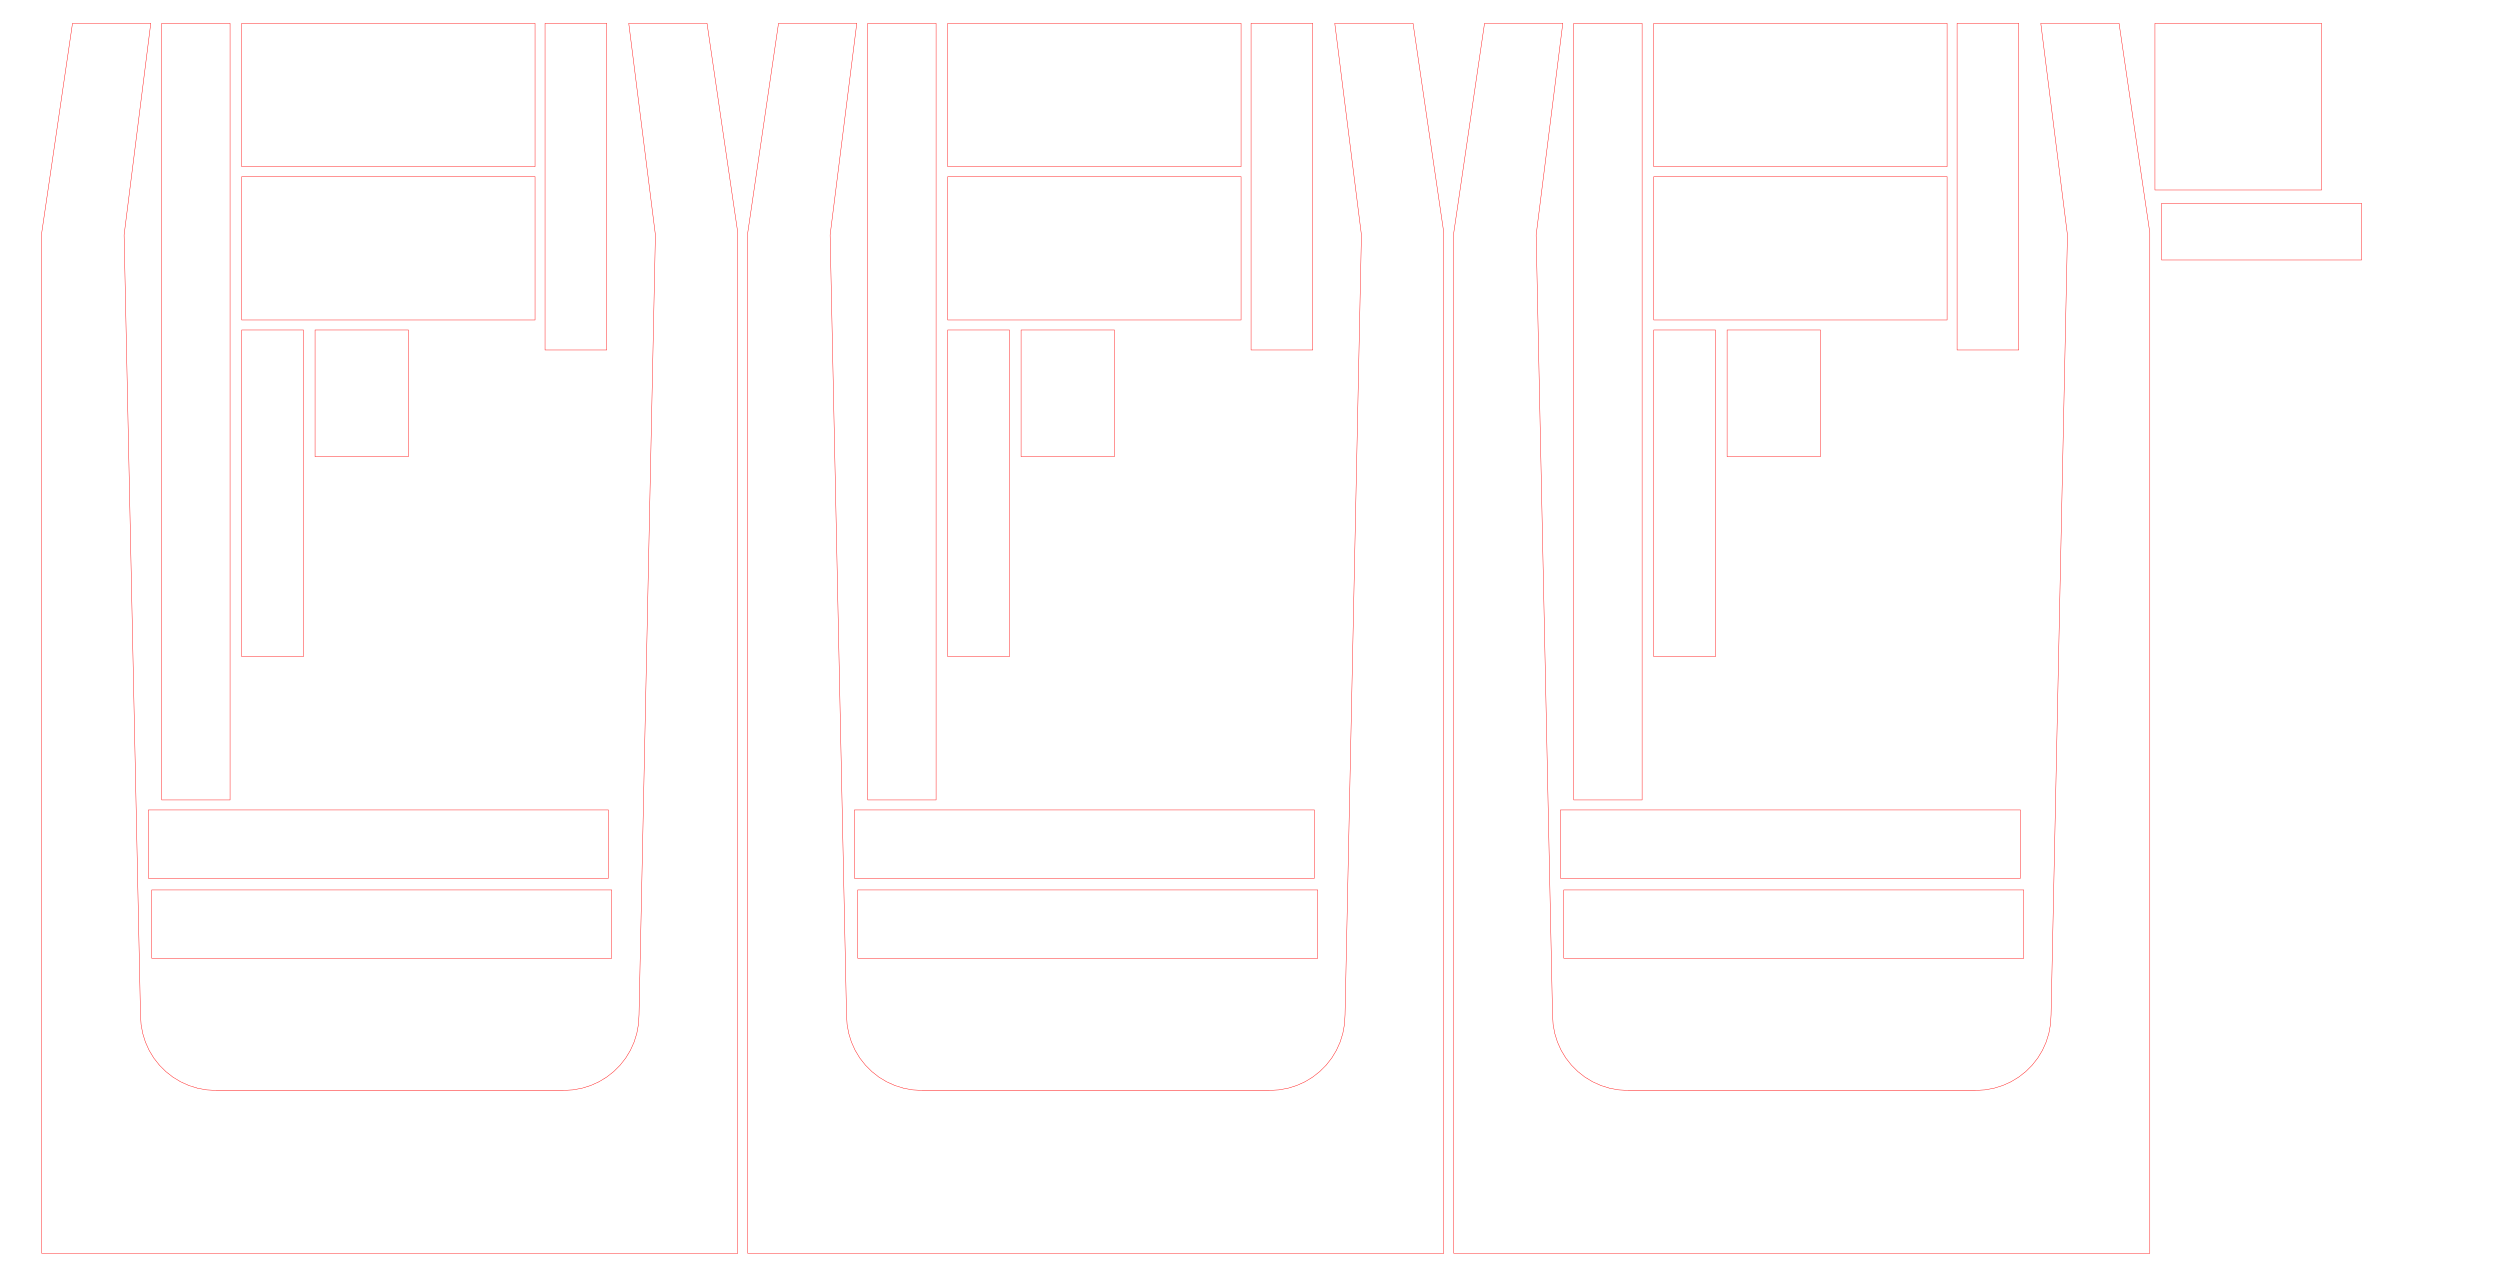
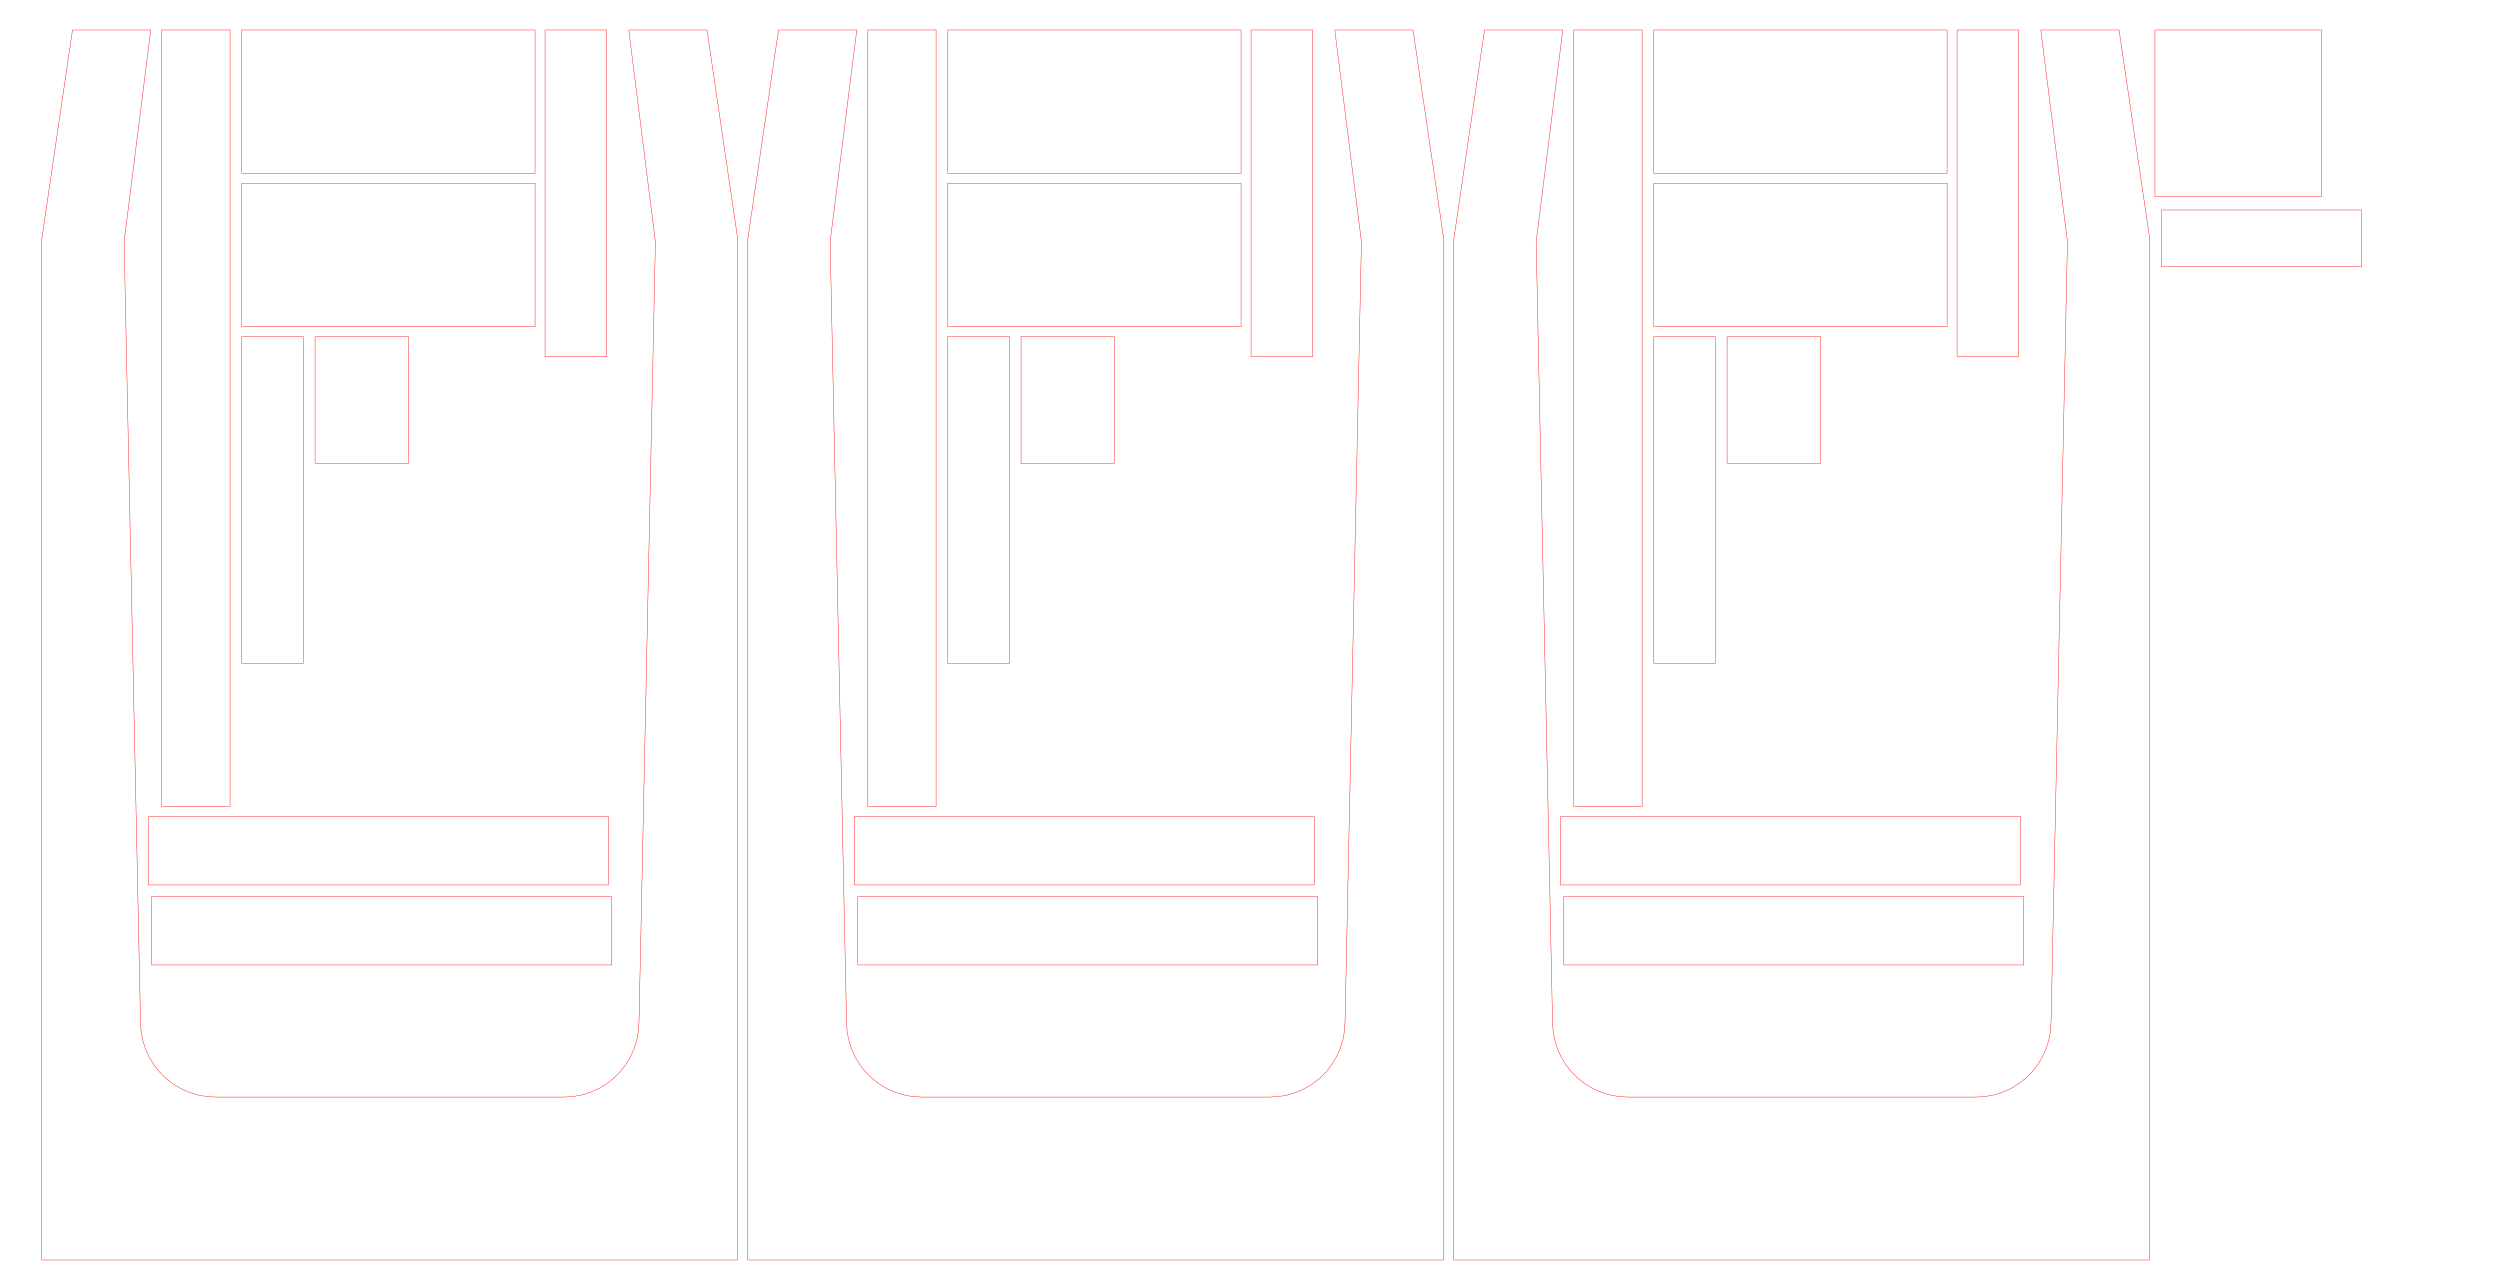
- <svg xmlns="http://www.w3.org/2000/svg" width="1500.0mm" height="758.0mm" viewBox="0 0 1500.00 758.05">
+ <svg xmlns="http://www.w3.org/2000/svg" width="1500.0mm" height="762.0mm" viewBox="0 0 1500.00 762.05">
  <g id="CUT" fill="none" stroke="#ff0000" stroke-width="0.25">
-     <polygon id="B-02u#1@S1" points="25.00,664.62 25.00,752.05 442.64,752.05 442.64,664.62 442.64,139.57 439.73,119.79 424.19,14.00 377.23,14.00 390.93,122.79 393.22,140.97 383.39,608.90 383.04,614.73 382.06,620.07 380.45,625.25 378.22,630.21 375.41,634.86 372.06,639.13 368.21,642.97 363.94,646.32 359.29,649.13 354.34,651.36 349.15,652.98 343.81,653.96 338.08,654.30 129.56,654.30 123.83,653.96 118.49,652.98 113.30,651.36 108.35,649.13 103.70,646.32 99.43,642.97 95.58,639.13 92.23,634.86 89.42,630.21 87.19,625.25 85.58,620.07 84.60,614.73 84.25,608.90 74.42,140.97 76.71,122.79 90.41,14.00 43.45,14.00 27.91,119.79 25.00,139.57 25.00,664.62" />
-     <polygon id="A1-d#1@S1" points="97.00,480.00 97.00,14.00 138.00,14.00 138.00,480.00 97.00,480.00" />
-     <polygon id="SH-01b#1@S1" points="145.00,100.00 145.00,14.00 321.00,14.00 321.00,100.00 145.00,100.00" />
-     <polygon id="SH-01b#2@S1" points="145.00,192.00 145.00,106.00 321.00,106.00 321.00,192.00 145.00,192.00" />
-     <polygon id="FP-b#1@S1" points="89.00,527.00 89.00,486.00 365.00,486.00 365.00,527.00 89.00,527.00" />
-     <polygon id="FP-b#2@S1" points="91.00,575.00 91.00,534.00 367.00,534.00 367.00,575.00 91.00,575.00" />
-     <polygon id="B-29f#1@S1" points="364.00,14.00 327.00,14.00 327.00,210.00 364.00,210.00 364.00,14.00" />
-     <polygon id="B-29f#2@S1" points="182.00,198.00 145.00,198.00 145.00,394.00 182.00,394.00 182.00,198.00" />
-     <polygon id="SH-07#1@S1" points="189.00,274.00 189.00,198.00 245.00,198.00 245.00,274.00 189.00,274.00" />
-     <polygon id="B-02u#1@S2" points="448.64,664.62 448.64,752.05 866.28,752.05 866.28,664.62 866.28,139.57 863.37,119.79 847.83,14.00 800.87,14.00 814.57,122.79 816.86,140.97 807.03,608.90 806.68,614.73 805.70,620.07 804.09,625.25 801.86,630.21 799.05,634.86 795.70,639.13 791.85,642.97 787.58,646.32 782.93,649.13 777.98,651.36 772.79,652.98 767.45,653.96 761.72,654.30 553.20,654.30 547.47,653.96 542.13,652.98 536.94,651.36 531.99,649.13 527.34,646.32 523.07,642.97 519.22,639.13 515.87,634.86 513.06,630.21 510.83,625.25 509.22,620.07 508.24,614.73 507.89,608.90 498.06,140.97 500.35,122.79 514.05,14.00 467.09,14.00 451.55,119.79 448.64,139.57 448.64,664.62" />
-     <polygon id="A1-d#1@S2" points="520.64,480.00 520.64,14.00 561.64,14.00 561.64,480.00 520.64,480.00" />
-     <polygon id="SH-01b#1@S2" points="568.64,100.00 568.64,14.00 744.64,14.00 744.64,100.00 568.64,100.00" />
-     <polygon id="SH-01b#2@S2" points="568.64,192.00 568.64,106.00 744.64,106.00 744.64,192.00 568.64,192.00" />
-     <polygon id="FP-b#1@S2" points="512.64,527.00 512.64,486.00 788.64,486.00 788.64,527.00 512.64,527.00" />
-     <polygon id="FP-b#2@S2" points="514.64,575.00 514.64,534.00 790.64,534.00 790.64,575.00 514.64,575.00" />
-     <polygon id="B-29f#1@S2" points="787.64,14.00 750.64,14.00 750.64,210.00 787.64,210.00 787.64,14.00" />
-     <polygon id="B-29f#2@S2" points="605.64,198.00 568.64,198.00 568.64,394.00 605.64,394.00 605.64,198.00" />
-     <polygon id="SH-07#1@S2" points="612.64,274.00 612.64,198.00 668.64,198.00 668.64,274.00 612.64,274.00" />
-     <polygon id="B-02u#1@S3" points="872.28,664.62 872.28,752.05 1289.92,752.05 1289.92,664.62 1289.92,139.57 1287.01,119.79 1271.47,14.00 1224.51,14.00 1238.21,122.79 1240.50,140.97 1230.67,608.90 1230.32,614.73 1229.34,620.07 1227.73,625.25 1225.50,630.21 1222.69,634.86 1219.34,639.13 1215.49,642.97 1211.22,646.32 1206.57,649.13 1201.62,651.36 1196.43,652.98 1191.09,653.96 1185.36,654.30 976.84,654.30 971.11,653.96 965.77,652.98 960.58,651.36 955.63,649.13 950.98,646.32 946.71,642.97 942.86,639.13 939.51,634.86 936.70,630.21 934.47,625.25 932.86,620.07 931.88,614.73 931.53,608.90 921.70,140.97 923.99,122.79 937.69,14.00 890.73,14.00 875.19,119.79 872.28,139.57 872.28,664.62" />
-     <polygon id="A1-d#1@S3" points="944.28,480.00 944.28,14.00 985.28,14.00 985.28,480.00 944.28,480.00" />
-     <polygon id="SH-01b#1@S3" points="992.28,100.00 992.28,14.00 1168.28,14.00 1168.28,100.00 992.28,100.00" />
-     <polygon id="SH-01b#2@S3" points="992.28,192.00 992.28,106.00 1168.28,106.00 1168.28,192.00 992.28,192.00" />
-     <polygon id="FP-b#1@S3" points="936.28,527.00 936.28,486.00 1212.28,486.00 1212.28,527.00 936.28,527.00" />
-     <polygon id="FP-b#2@S3" points="938.28,575.00 938.28,534.00 1214.28,534.00 1214.28,575.00 938.28,575.00" />
-     <polygon id="B-29f#1@S3" points="1211.28,14.00 1174.28,14.00 1174.28,210.00 1211.28,210.00 1211.28,14.00" />
-     <polygon id="B-29f#2@S3" points="1029.28,198.00 992.28,198.00 992.28,394.00 1029.28,394.00 1029.28,198.00" />
-     <polygon id="SH-07#1@S3" points="1036.28,274.00 1036.28,198.00 1092.28,198.00 1092.28,274.00 1036.28,274.00" />
-     <polygon id="TEST" points="1393.00,14.00 1393.00,114.00 1293.00,114.00 1293.00,14.00 1393.00,14.00" />
-     <polygon id="QC" points="1417.00,122.00 1417.00,156.00 1297.00,156.00 1297.00,122.00 1417.00,122.00" />
+     <polygon id="B-02u#1@S1" points="25.00,668.62 25.00,756.05 442.64,756.05 442.64,668.62 442.64,143.57 439.73,123.79 424.19,18.00 377.23,18.00 390.93,126.79 393.22,144.97 383.39,612.90 383.04,618.73 382.06,624.07 380.45,629.25 378.22,634.21 375.41,638.86 372.06,643.13 368.21,646.97 363.94,650.32 359.29,653.13 354.34,655.36 349.15,656.98 343.81,657.96 338.08,658.30 129.56,658.30 123.83,657.96 118.49,656.98 113.30,655.36 108.35,653.13 103.70,650.32 99.43,646.97 95.58,643.13 92.23,638.86 89.42,634.21 87.19,629.25 85.58,624.07 84.60,618.73 84.25,612.90 74.42,144.97 76.71,126.79 90.41,18.00 43.45,18.00 27.91,123.79 25.00,143.57 25.00,668.62" />
+     <polygon id="A1-d#1@S1" points="97.00,484.00 97.00,18.00 138.00,18.00 138.00,484.00 97.00,484.00" />
+     <polygon id="SH-01b#1@S1" points="145.00,104.00 145.00,18.00 321.00,18.00 321.00,104.00 145.00,104.00" />
+     <polygon id="SH-01b#2@S1" points="145.00,196.00 145.00,110.00 321.00,110.00 321.00,196.00 145.00,196.00" />
+     <polygon id="FP-b#1@S1" points="89.00,531.00 89.00,490.00 365.00,490.00 365.00,531.00 89.00,531.00" />
+     <polygon id="FP-b#2@S1" points="91.00,579.00 91.00,538.00 367.00,538.00 367.00,579.00 91.00,579.00" />
+     <polygon id="B-29f#1@S1" points="364.00,18.00 327.00,18.00 327.00,214.00 364.00,214.00 364.00,18.00" />
+     <polygon id="B-29f#2@S1" points="182.00,202.00 145.00,202.00 145.00,398.00 182.00,398.00 182.00,202.00" />
+     <polygon id="SH-07#1@S1" points="189.00,278.00 189.00,202.00 245.00,202.00 245.00,278.00 189.00,278.00" />
+     <polygon id="B-02u#1@S2" points="448.64,668.62 448.64,756.05 866.28,756.05 866.28,668.62 866.28,143.57 863.37,123.79 847.83,18.00 800.87,18.00 814.57,126.79 816.86,144.97 807.03,612.90 806.68,618.73 805.70,624.07 804.09,629.25 801.86,634.21 799.05,638.86 795.70,643.13 791.85,646.97 787.58,650.32 782.93,653.13 777.98,655.36 772.79,656.98 767.45,657.96 761.72,658.30 553.20,658.30 547.47,657.96 542.13,656.98 536.94,655.36 531.99,653.13 527.34,650.32 523.07,646.97 519.22,643.13 515.87,638.86 513.06,634.21 510.83,629.25 509.22,624.07 508.24,618.73 507.89,612.90 498.06,144.97 500.35,126.79 514.05,18.00 467.09,18.00 451.55,123.79 448.64,143.57 448.64,668.62" />
+     <polygon id="A1-d#1@S2" points="520.64,484.00 520.64,18.00 561.64,18.00 561.64,484.00 520.64,484.00" />
+     <polygon id="SH-01b#1@S2" points="568.64,104.00 568.64,18.00 744.64,18.00 744.64,104.00 568.64,104.00" />
+     <polygon id="SH-01b#2@S2" points="568.64,196.00 568.64,110.00 744.64,110.00 744.64,196.00 568.64,196.00" />
+     <polygon id="FP-b#1@S2" points="512.64,531.00 512.64,490.00 788.64,490.00 788.64,531.00 512.64,531.00" />
+     <polygon id="FP-b#2@S2" points="514.64,579.00 514.64,538.00 790.64,538.00 790.64,579.00 514.64,579.00" />
+     <polygon id="B-29f#1@S2" points="787.64,18.00 750.64,18.00 750.64,214.00 787.64,214.00 787.64,18.00" />
+     <polygon id="B-29f#2@S2" points="605.64,202.00 568.64,202.00 568.64,398.00 605.64,398.00 605.64,202.00" />
+     <polygon id="SH-07#1@S2" points="612.64,278.00 612.64,202.00 668.64,202.00 668.64,278.00 612.64,278.00" />
+     <polygon id="B-02u#1@S3" points="872.28,668.62 872.28,756.05 1289.92,756.05 1289.92,668.62 1289.92,143.57 1287.01,123.79 1271.47,18.00 1224.51,18.00 1238.21,126.79 1240.50,144.97 1230.67,612.90 1230.32,618.73 1229.34,624.07 1227.73,629.25 1225.50,634.21 1222.69,638.86 1219.34,643.13 1215.49,646.97 1211.22,650.32 1206.57,653.13 1201.62,655.36 1196.43,656.98 1191.09,657.96 1185.36,658.30 976.84,658.30 971.11,657.96 965.77,656.98 960.58,655.36 955.63,653.13 950.98,650.32 946.71,646.97 942.86,643.13 939.51,638.86 936.70,634.21 934.47,629.25 932.86,624.07 931.88,618.73 931.53,612.90 921.70,144.97 923.99,126.79 937.69,18.00 890.73,18.00 875.19,123.79 872.28,143.57 872.28,668.62" />
+     <polygon id="A1-d#1@S3" points="944.28,484.00 944.28,18.00 985.28,18.00 985.28,484.00 944.28,484.00" />
+     <polygon id="SH-01b#1@S3" points="992.28,104.00 992.28,18.00 1168.28,18.00 1168.28,104.00 992.28,104.00" />
+     <polygon id="SH-01b#2@S3" points="992.28,196.00 992.28,110.00 1168.28,110.00 1168.28,196.00 992.28,196.00" />
+     <polygon id="FP-b#1@S3" points="936.28,531.00 936.28,490.00 1212.28,490.00 1212.28,531.00 936.28,531.00" />
+     <polygon id="FP-b#2@S3" points="938.28,579.00 938.28,538.00 1214.28,538.00 1214.28,579.00 938.28,579.00" />
+     <polygon id="B-29f#1@S3" points="1211.28,18.00 1174.28,18.00 1174.28,214.00 1211.28,214.00 1211.28,18.00" />
+     <polygon id="B-29f#2@S3" points="1029.28,202.00 992.28,202.00 992.28,398.00 1029.28,398.00 1029.28,202.00" />
+     <polygon id="SH-07#1@S3" points="1036.28,278.00 1036.28,202.00 1092.28,202.00 1092.28,278.00 1036.28,278.00" />
+     <polygon id="TEST" points="1393.00,18.00 1393.00,118.00 1293.00,118.00 1293.00,18.00 1393.00,18.00" />
+     <polygon id="QC" points="1417.00,126.00 1417.00,160.00 1297.00,160.00 1297.00,126.00 1417.00,126.00" />
  </g>
</svg>
